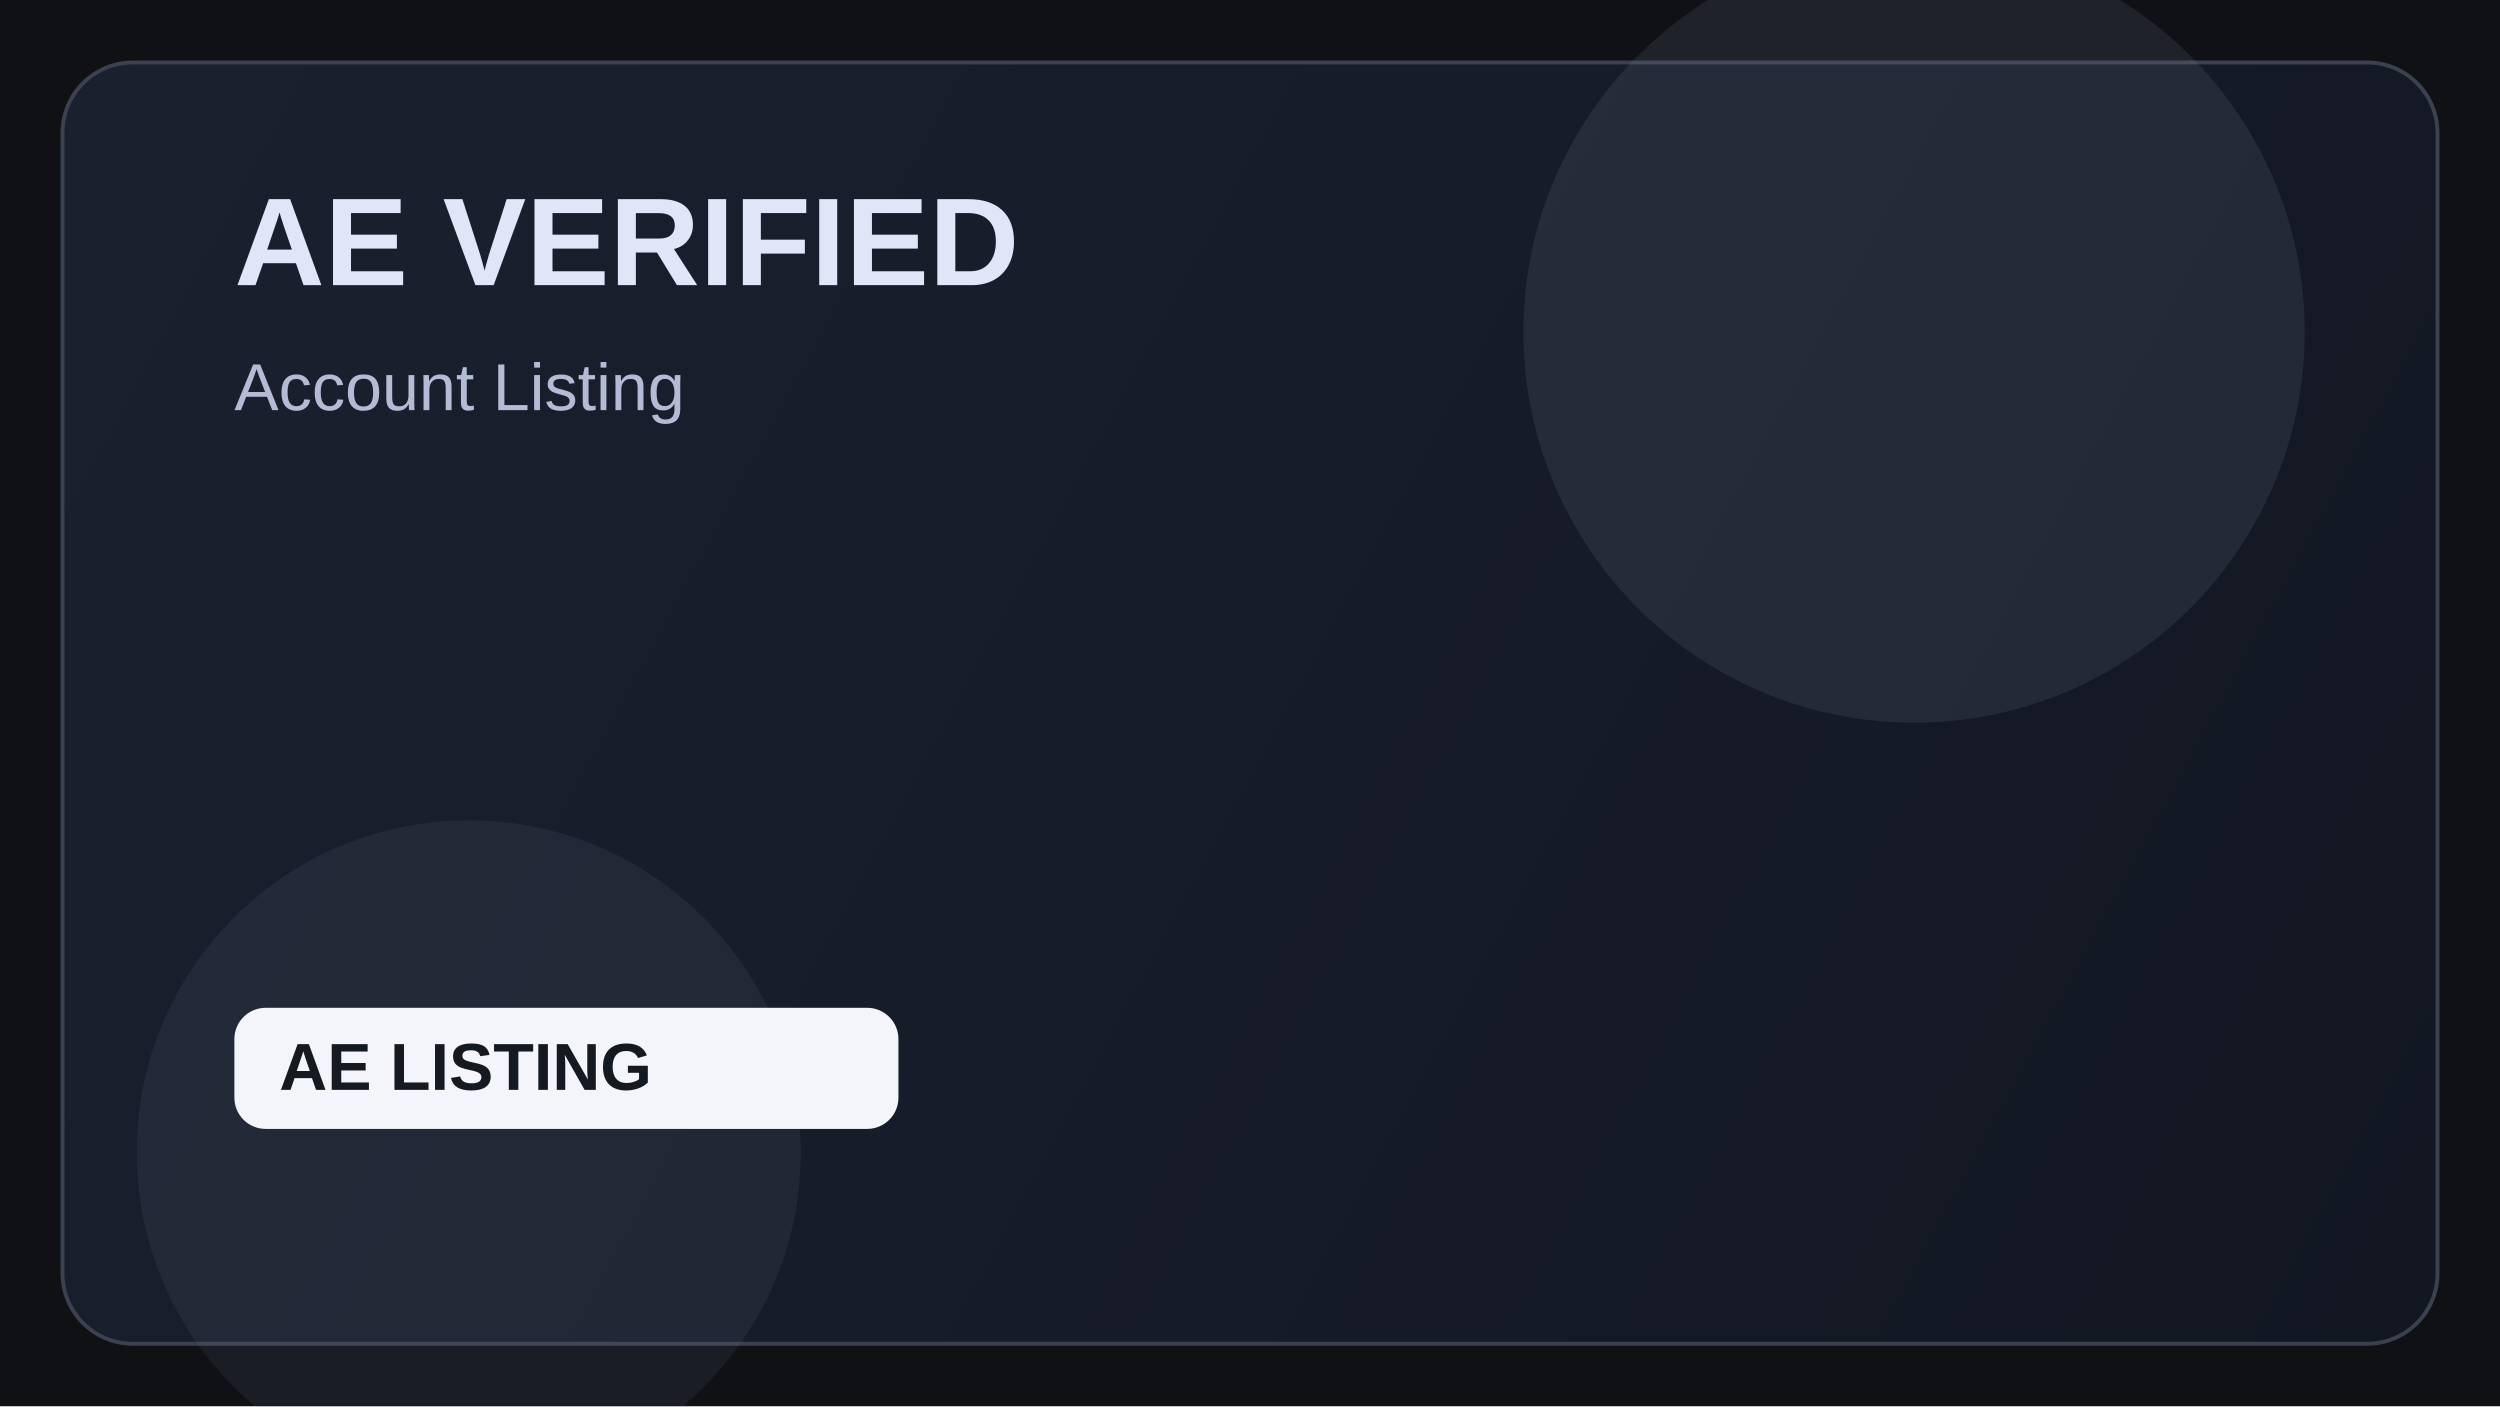
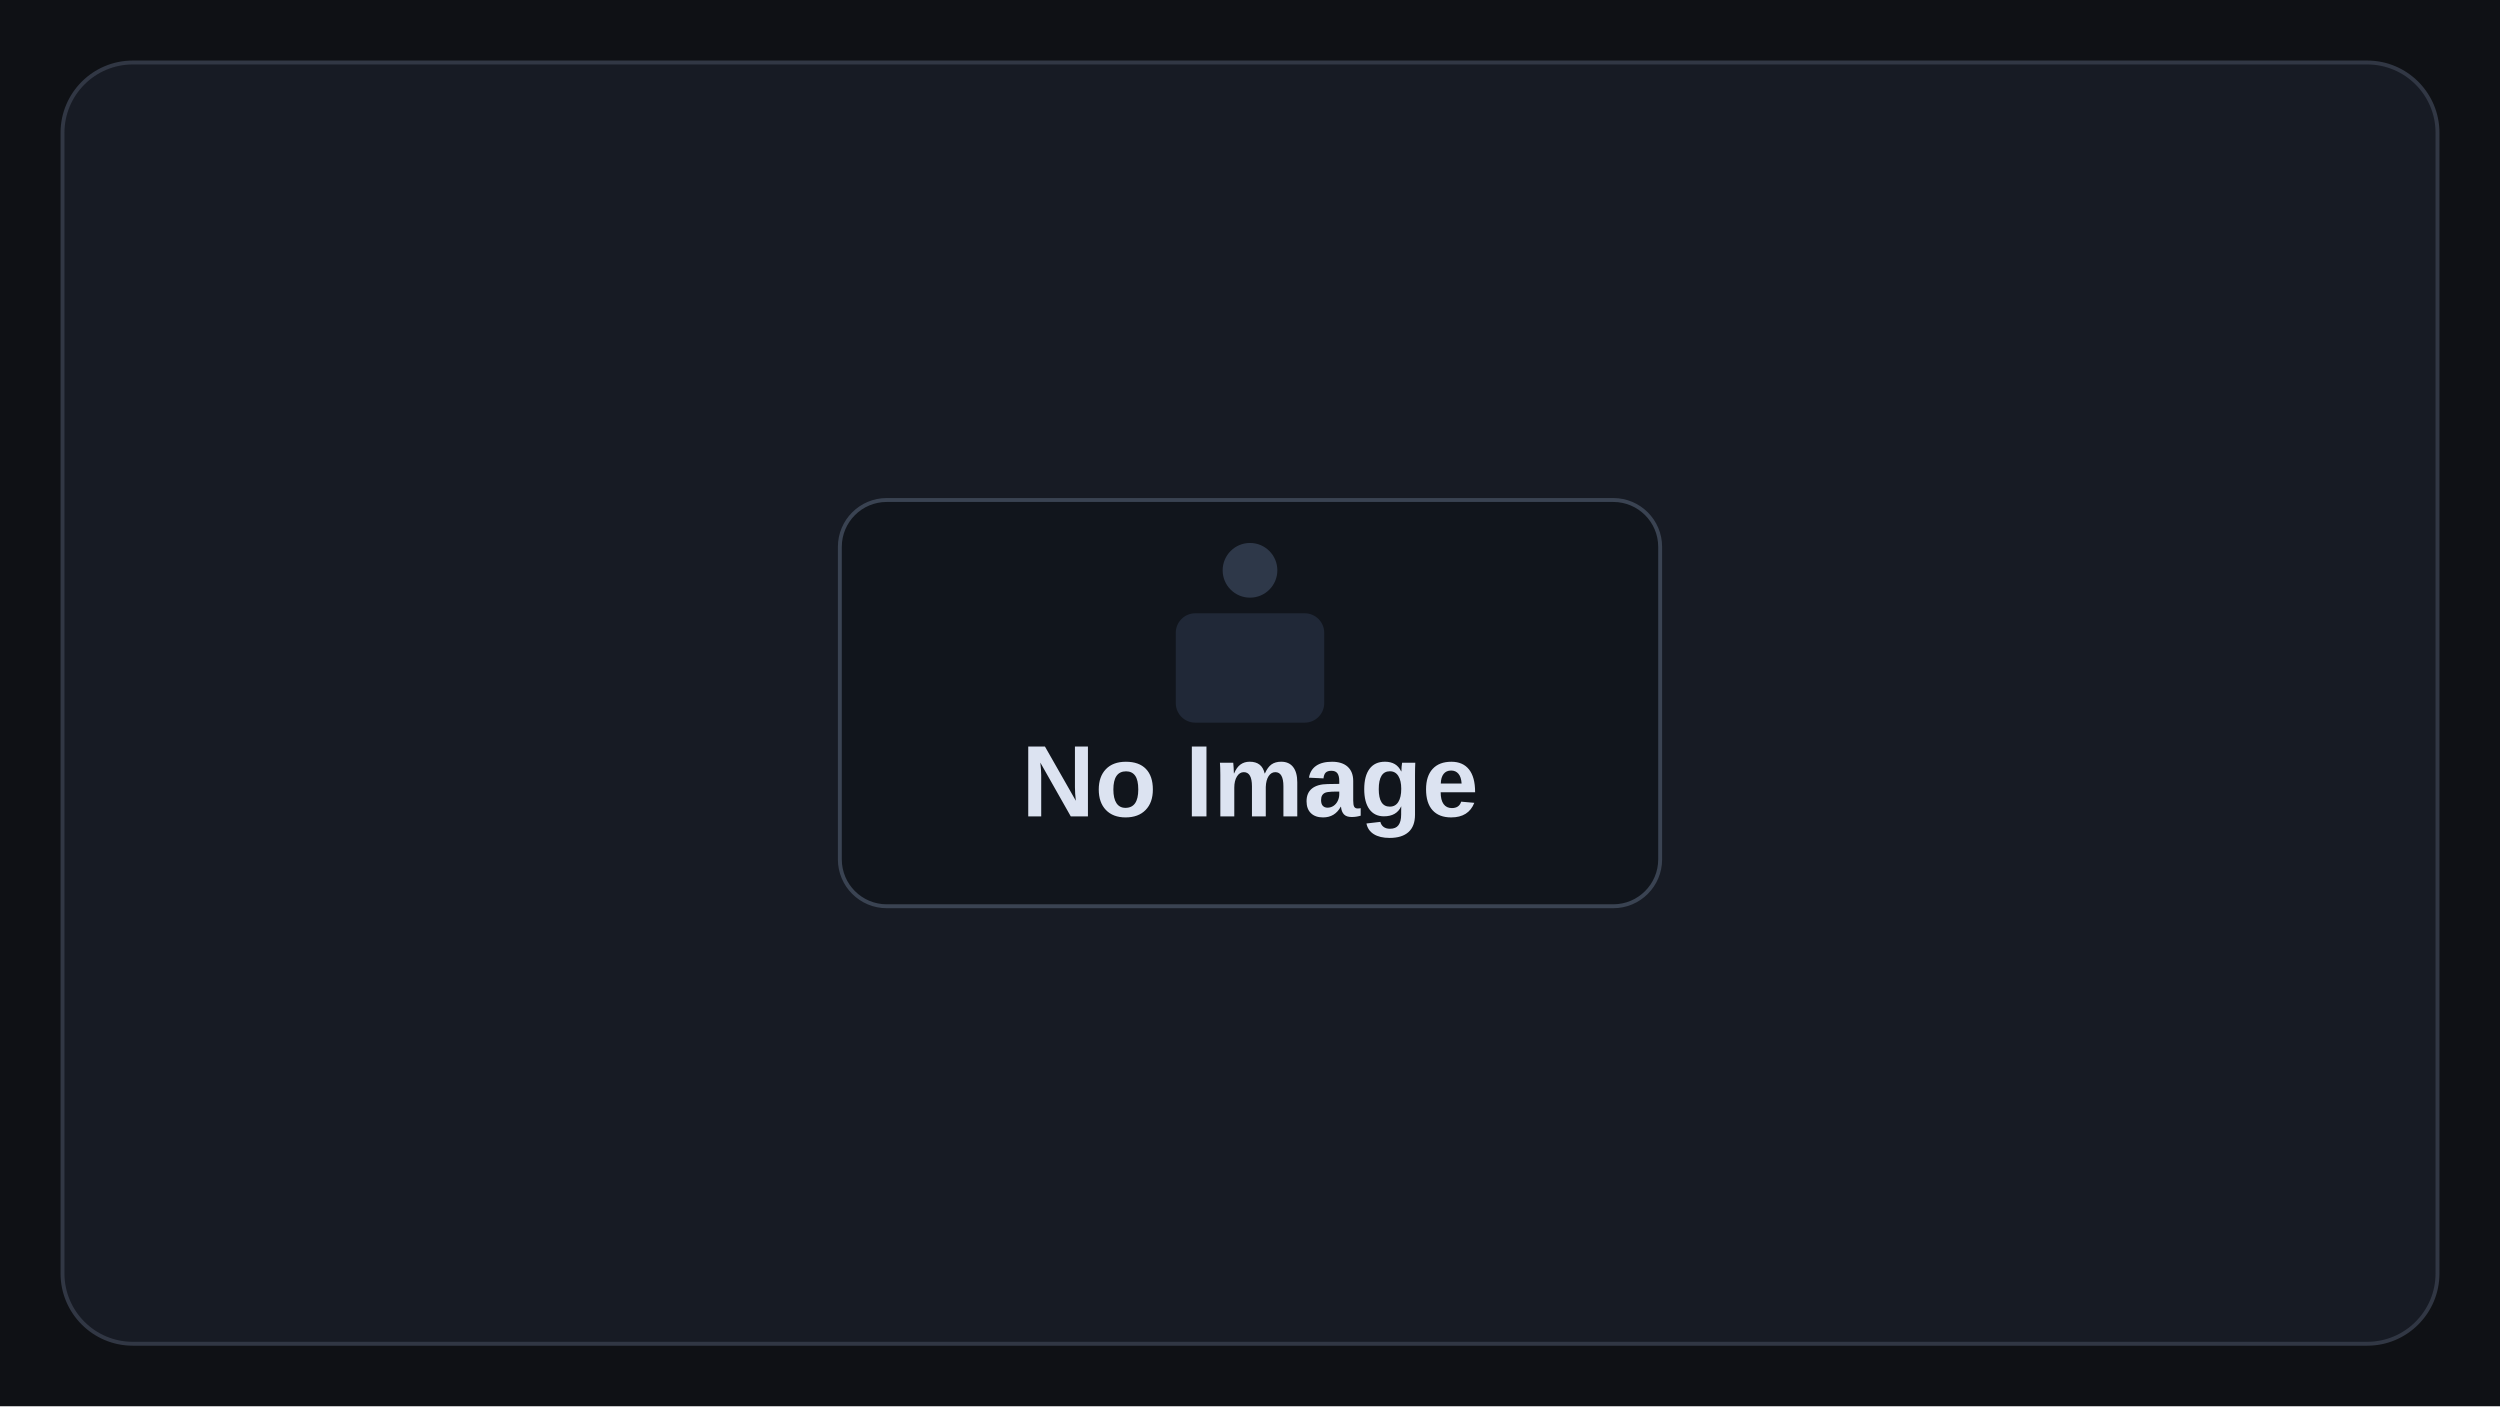
<svg xmlns="http://www.w3.org/2000/svg" width="1280" height="720" viewBox="0 0 1280 720" fill="none">
  <rect width="1280" height="720" fill="#0F1115" />
-   <rect x="32" y="32" width="1216" height="656" rx="36" fill="url(#a)" stroke="#3B414F" stroke-width="2" />
-   <circle cx="980" cy="170" r="200" fill="#78819A" fill-opacity="0.16" />
-   <circle cx="240" cy="590" r="170" fill="#626C83" fill-opacity="0.14" />
-   <rect x="120" y="516" width="340" height="62" rx="16" fill="#F3F5FA" />
-   <text x="143" y="558" fill="#151922" font-size="34" font-family="Segoe UI, Arial, sans-serif" font-weight="700">AE LISTING</text>
-   <text x="120" y="146" fill="#DFE6F8" font-size="64" font-family="Segoe UI, Arial, sans-serif" font-weight="700">AE VERIFIED</text>
-   <text x="120" y="210" fill="#B3BCD4" font-size="34" font-family="Segoe UI, Arial, sans-serif">Account Listing</text>
-   <defs>
-     <linearGradient id="a" x1="64" y1="48" x2="1248" y2="688" gradientUnits="userSpaceOnUse">
-       <stop stop-color="#1A202E" />
-       <stop offset="1" stop-color="#121722" />
-     </linearGradient>
-   </defs>
+   <rect x="32" y="32" width="1216" height="656" rx="36" fill="#171B24" stroke="#313744" stroke-width="2" />
+   <rect x="430" y="256" width="420" height="208" rx="24" fill="#11151C" stroke="#3A4352" stroke-width="2" />
+   <rect x="602" y="314" width="76" height="56" rx="10" fill="#202837" />
+   <circle cx="640" cy="292" r="14" fill="#2E3849" />
+   <text x="640" y="418" text-anchor="middle" fill="#DCE3F1" font-size="52" font-family="Segoe UI, Arial, sans-serif" font-weight="700">No Image</text>
</svg>
